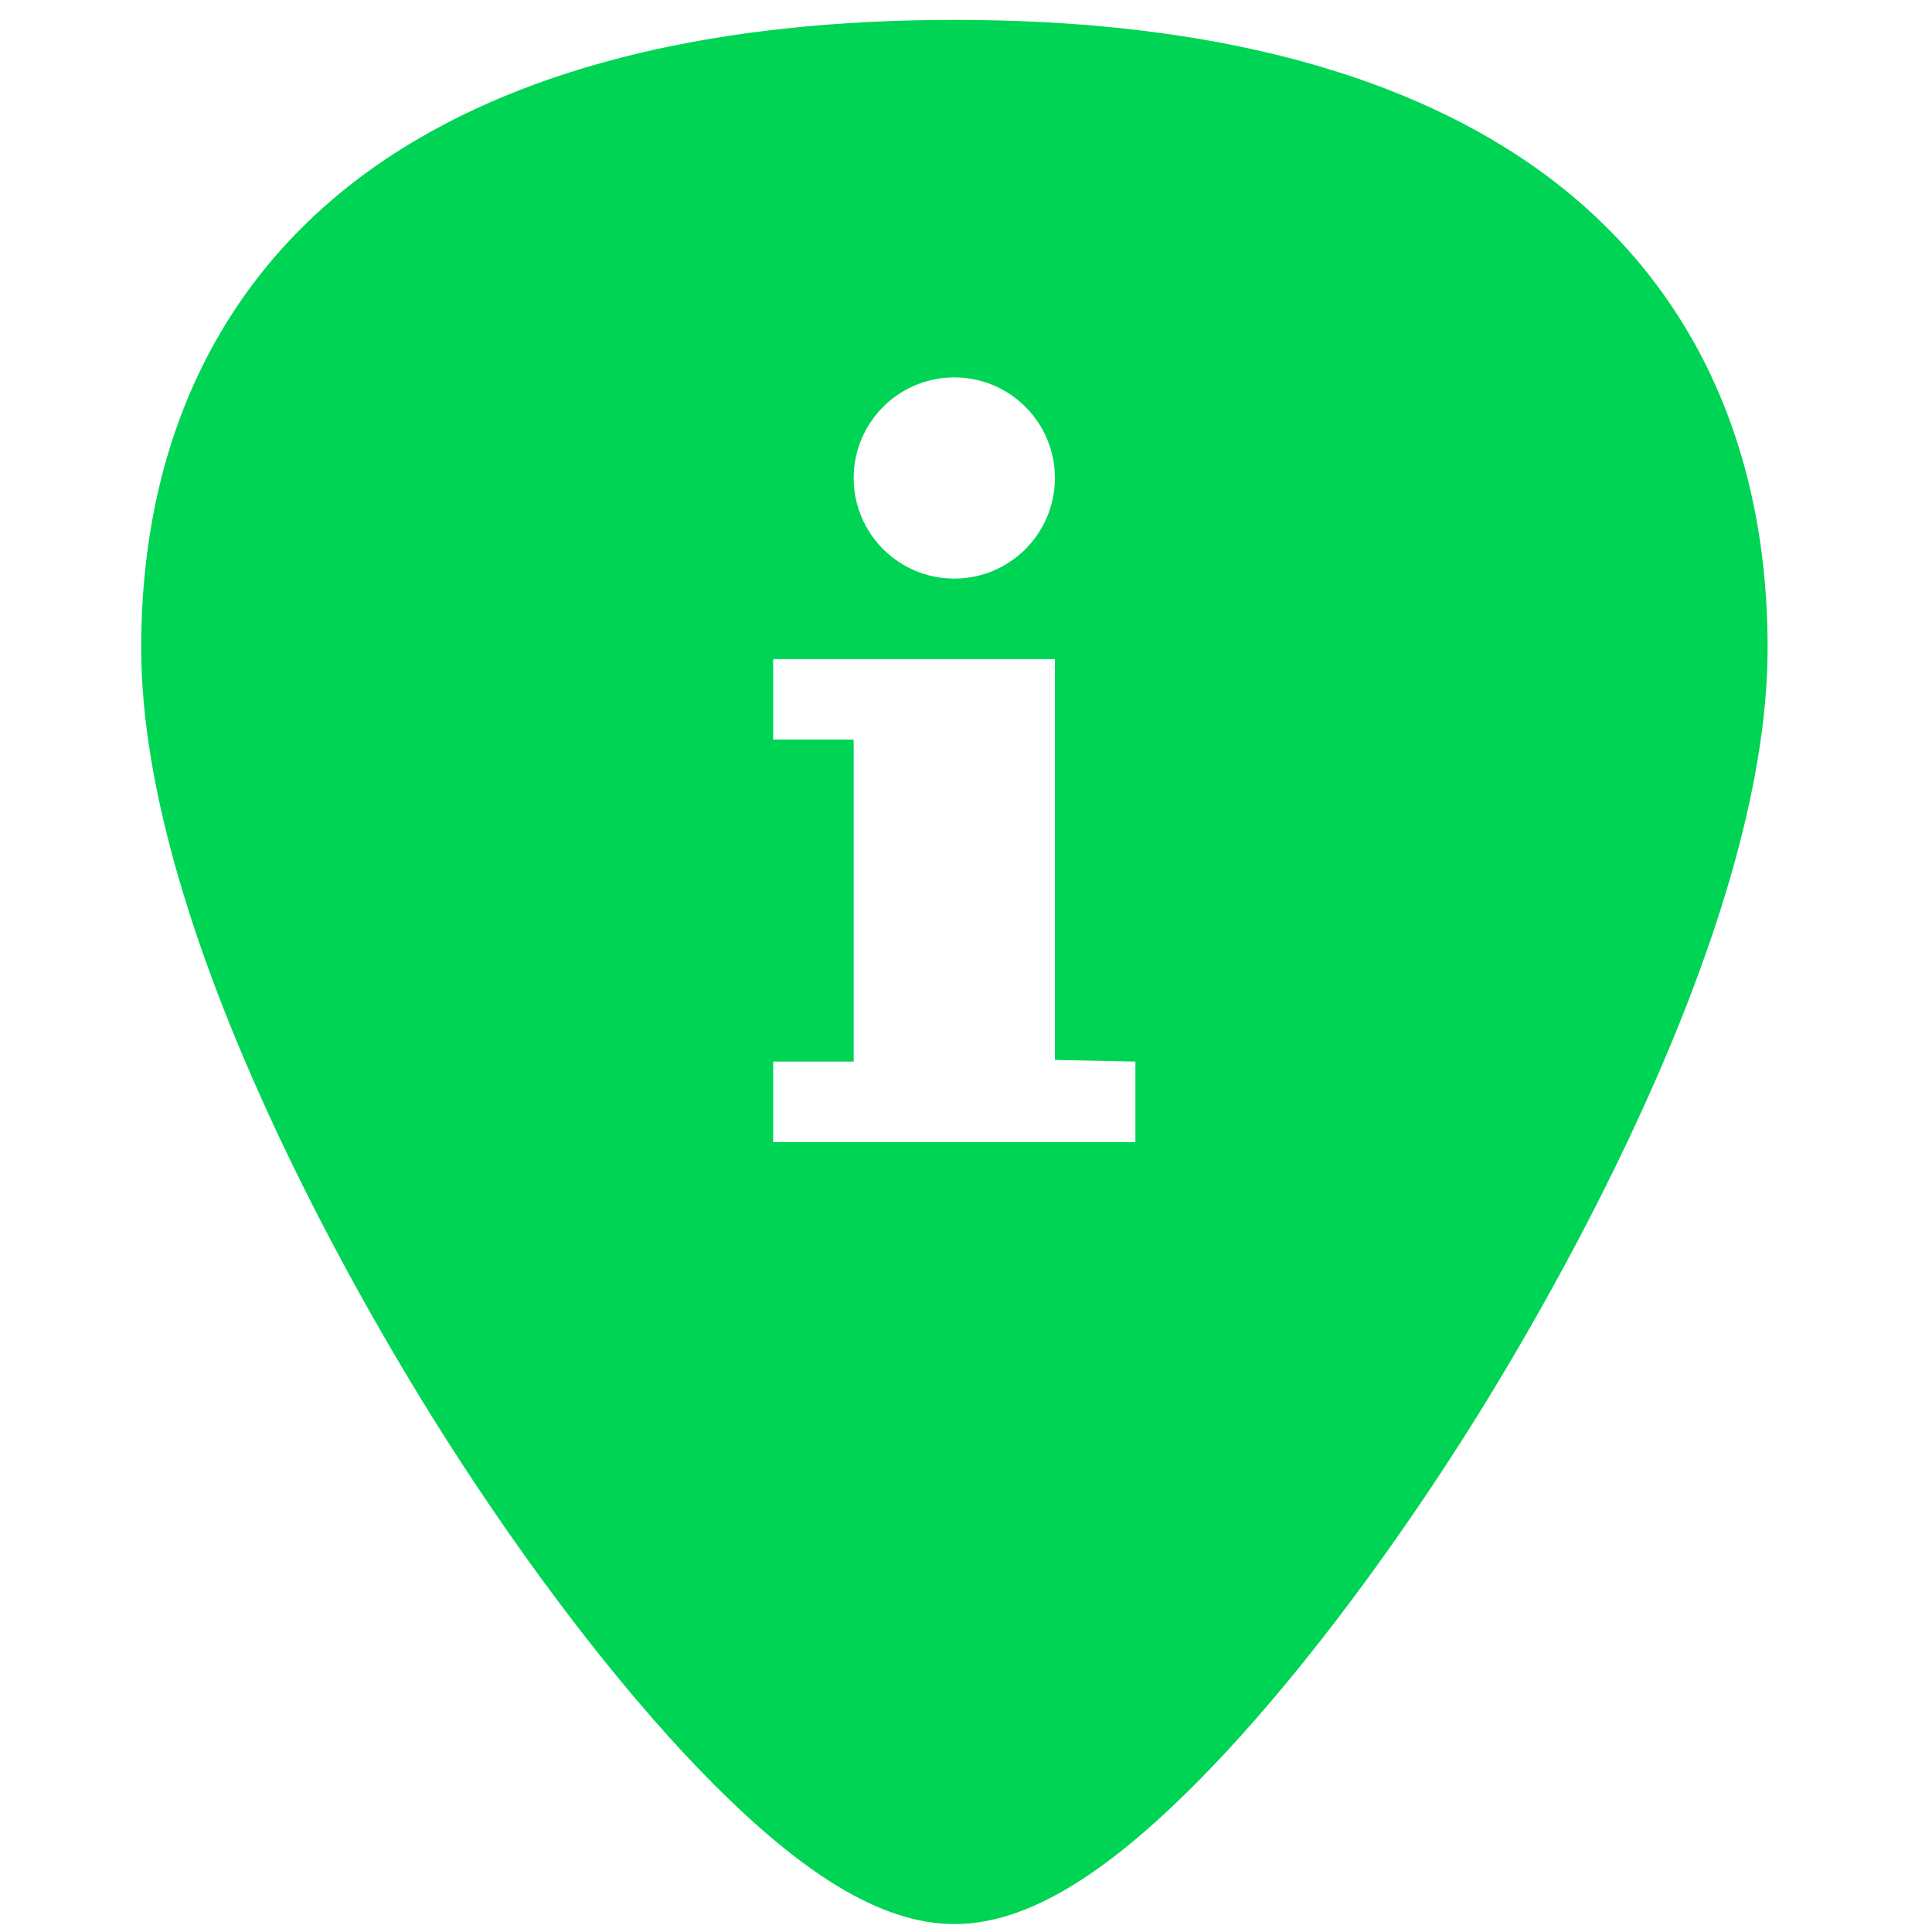
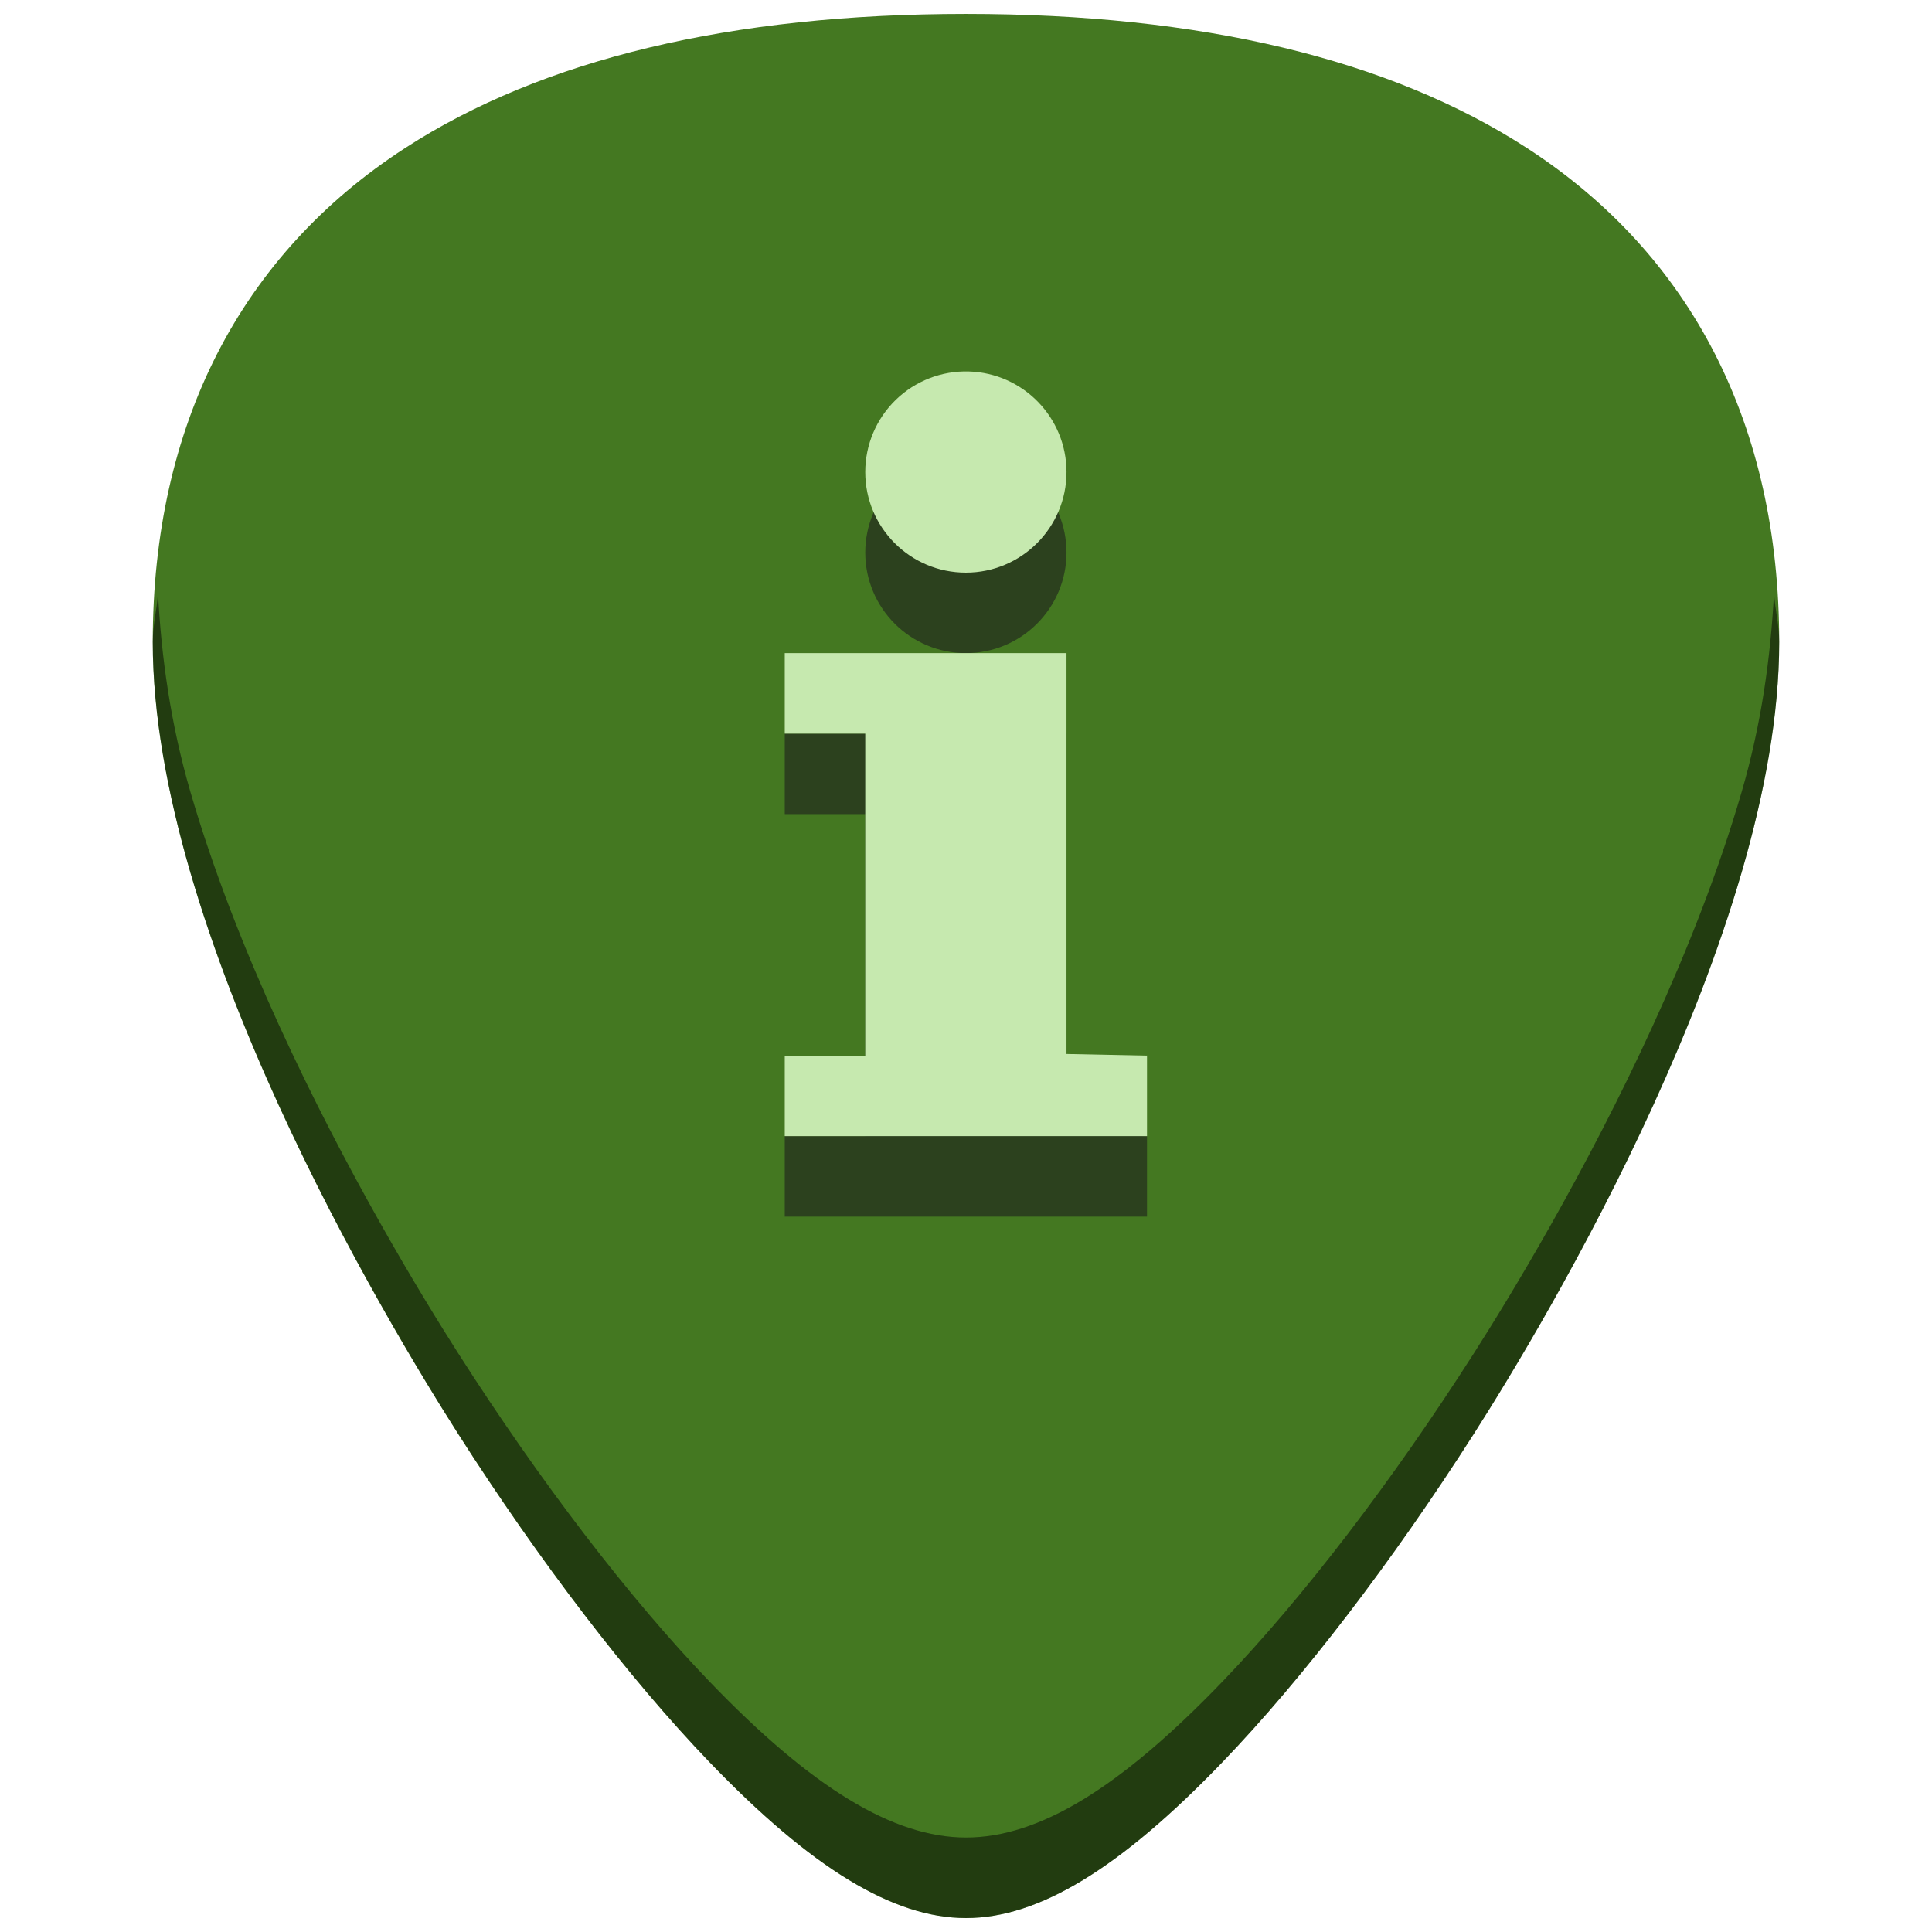
<svg xmlns="http://www.w3.org/2000/svg" version="1.1" id="Capa_1" x="0px" y="0px" viewBox="0 0 48 48" xml:space="preserve" width="48" height="48">
  <defs id="defs39" />
-   <path style="fill:#00d455;stroke-width:0.092" d="M 23.713 0.494 C 17.879 0.494 13.191 1.615 9.777 3.826 C 5.676 6.484 3.508 10.728 3.508 16.098 C 3.508 23.324 9.314 32.983 11.094 35.771 C 13.125 38.955 15.344 41.851 17.34 43.928 C 19.882 46.572 21.908 47.803 23.713 47.803 C 25.518 47.803 27.542 46.572 30.084 43.928 C 32.08 41.851 34.298 38.955 36.33 35.771 C 38.11 32.983 43.916 23.324 43.916 16.098 C 43.916 10.728 41.75 6.484 37.648 3.826 C 34.235 1.615 29.546 0.494 23.713 0.494 z M 23.781 9.377 A 2.5 2.5 0 0 1 26.209 11.875 A 2.5 2.5 0 0 1 21.209 11.875 A 2.5 2.5 0 0 1 23.781 9.377 z M 19.209 16.375 L 26.209 16.375 L 26.209 26.334 L 28.209 26.375 L 28.209 28.375 L 19.209 28.375 L 19.209 26.375 L 21.209 26.375 L 21.209 18.375 L 19.209 18.375 L 19.209 16.375 z " id="path2" />
  <g id="g6" transform="translate(0,-464)">
</g>
  <g id="g8" transform="translate(0,-464)">
</g>
  <g id="g10" transform="translate(0,-464)">
</g>
  <g id="g12" transform="translate(0,-464)">
</g>
  <g id="g14" transform="translate(0,-464)">
</g>
  <g id="g16" transform="translate(0,-464)">
</g>
  <g id="g18" transform="translate(0,-464)">
</g>
  <g id="g20" transform="translate(0,-464)">
</g>
  <g id="g22" transform="translate(0,-464)">
</g>
  <g id="g24" transform="translate(0,-464)">
</g>
  <g id="g26" transform="translate(0,-464)">
</g>
  <g id="g28" transform="translate(0,-464)">
</g>
  <g id="g30" transform="translate(0,-464)">
</g>
  <g id="g32" transform="translate(0,-464)">
</g>
  <g id="g34" transform="translate(0,-464)">
</g>
+   <g id="g878">
+     <path id="path846" d="m 24.001,0.346 c -5.833,0 -10.522,1.12 -13.936,3.332 -4.101,2.657 -6.27,6.902 -6.27,12.271 0,7.227 5.806,16.885 7.586,19.674 2.032,3.183 4.25,6.08 6.246,8.156 2.542,2.644 4.568,3.875 6.373,3.875 1.805,0 3.829,-1.231 6.371,-3.875 1.996,-2.076 4.214,-4.973 6.246,-8.156 C 38.398,32.835 44.204,23.176 44.204,15.949 44.204,10.579 42.038,6.335 37.937,3.678 34.523,1.466 29.834,0.346 24.001,0.346 Z" style="fill:#447821;stroke-width:0.092" />
+     <path id="path844-3" d="m 24.069,11.229 a 2.5,2.5 0 0 1 2.428,2.498 2.5,2.5 0 0 1 -5,0 2.5,2.5 0 0 1 2.572,-2.498 z" style="fill:#1f241c;stroke-width:0.092;opacity:0.65" />
+     <path id="path844" d="m 24.069,9.229 a 2.5,2.5 0 0 1 2.428,2.498 2.5,2.5 0 0 1 -5,0 2.5,2.5 0 0 1 2.572,-2.498 z" style="fill:#c6e9af;stroke-width:0.092" />
+     <path id="path2-6" d="m 19.497,18.227 h 7 v 9.959 l 2,0.041 v 2 H 19.497 v -2 h 2 v -8 H 19.497 Z" style="fill:#1f241c;stroke-width:0.092;opacity:0.65" />
+     <path id="path2" d="m 19.497,16.227 h 7 v 9.959 l 2,0.041 v 2 H 19.497 v -2 h 2 v -8 H 19.497 Z" style="fill:#c6e9af;stroke-width:0.092" />
+     <path id="path879" d="m 3.925,14.736 c -0.027,0.413 -0.129,0.785 -0.129,1.213 0,7.227 5.808,16.885 7.588,19.674 2.032,3.183 4.248,6.08 6.244,8.156 2.542,2.644 4.568,3.875 6.373,3.875 1.805,0 3.829,-1.231 6.371,-3.875 1.996,-2.076 4.214,-4.973 6.246,-8.156 C 38.398,32.835 44.204,23.176 44.204,15.949 c 7e-6,-0.428 -0.102,-0.8 -0.129,-1.213 -0.084,1.592 -0.311,3.248 -0.805,4.943 -0.572,1.965 -1.354,3.938 -2.191,5.771 -1.674,3.667 -3.571,6.778 -4.461,8.172 -2.032,3.183 -4.25,6.08 -6.246,8.156 -1.271,1.322 -2.412,2.291 -3.461,2.93 -1.049,0.638 -2.008,0.945 -2.91,0.945 -0.902,0 -1.858,-0.307 -2.908,-0.945 -1.05,-0.638 -2.194,-1.608 -3.465,-2.93 -1.996,-2.076 -4.212,-4.973 -6.244,-8.156 -0.89,-1.394 -2.787,-4.505 -4.461,-8.172 -0.837,-1.833 -1.619,-3.806 -2.191,-5.771 -0.494,-1.695 -0.723,-3.351 -0.807,-4.943 z" style="opacity:0.5;fill:#000000;stroke-width:0.092" />
+   </g>
</svg>
